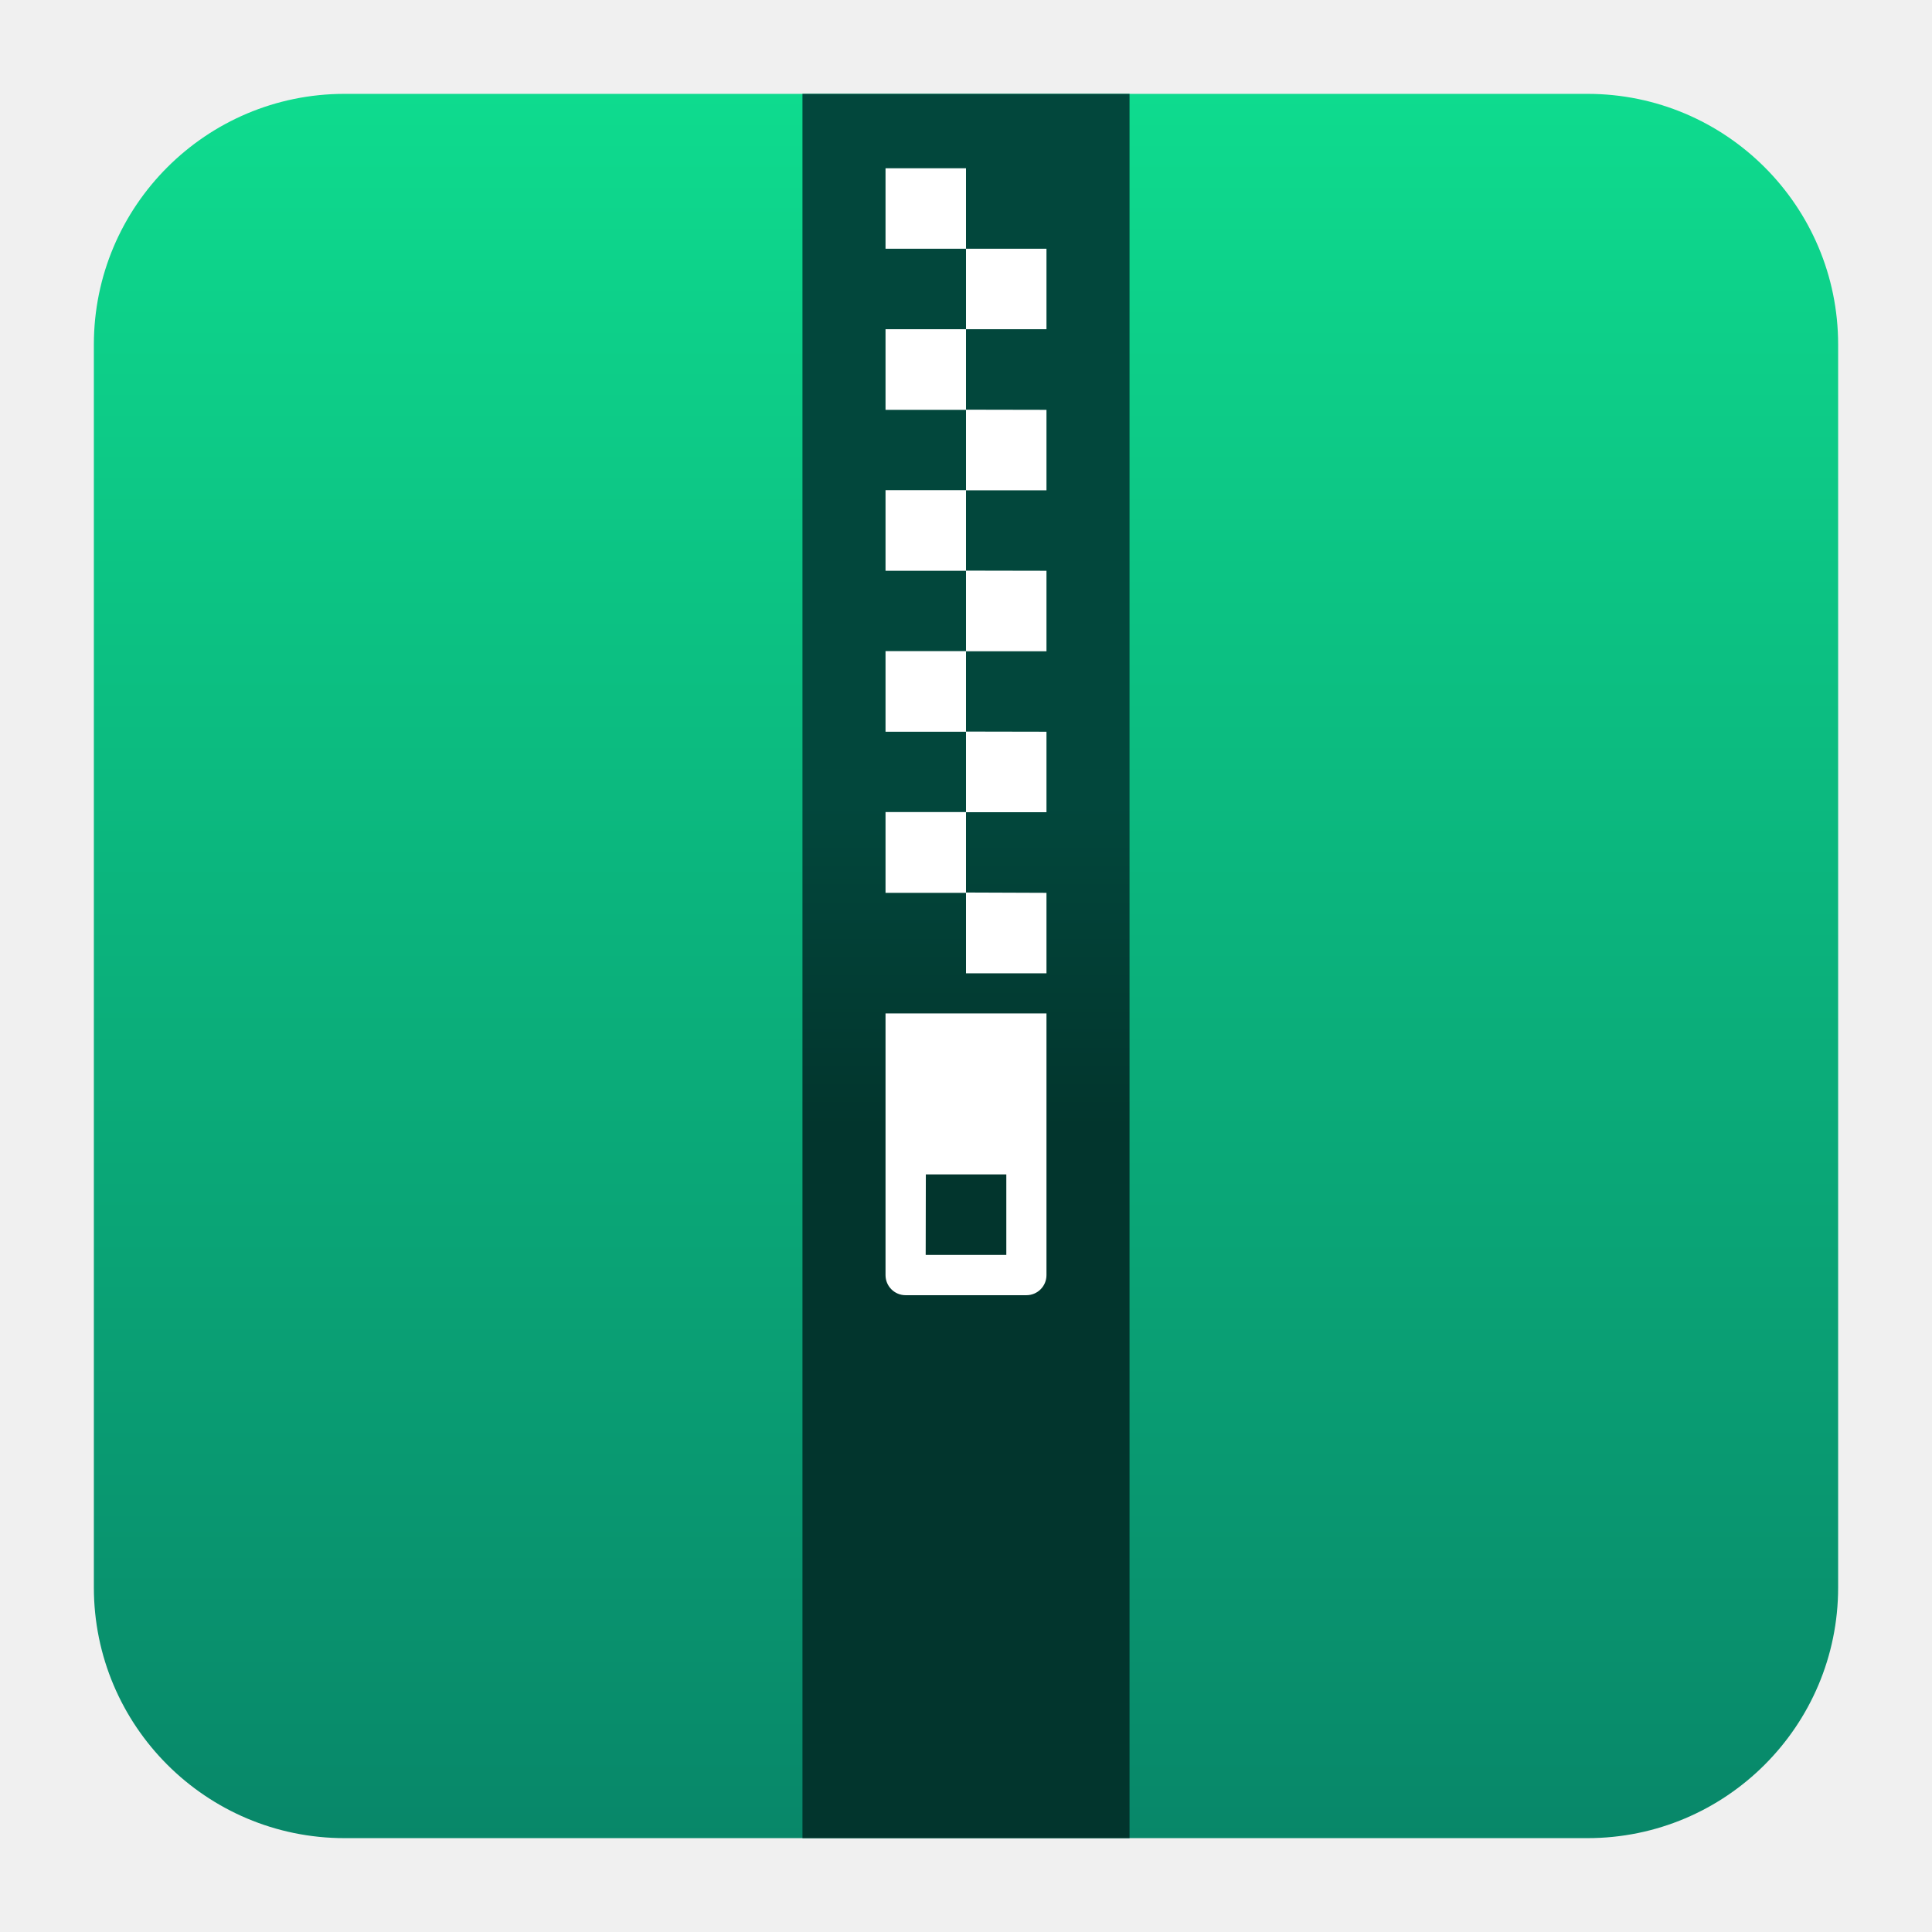
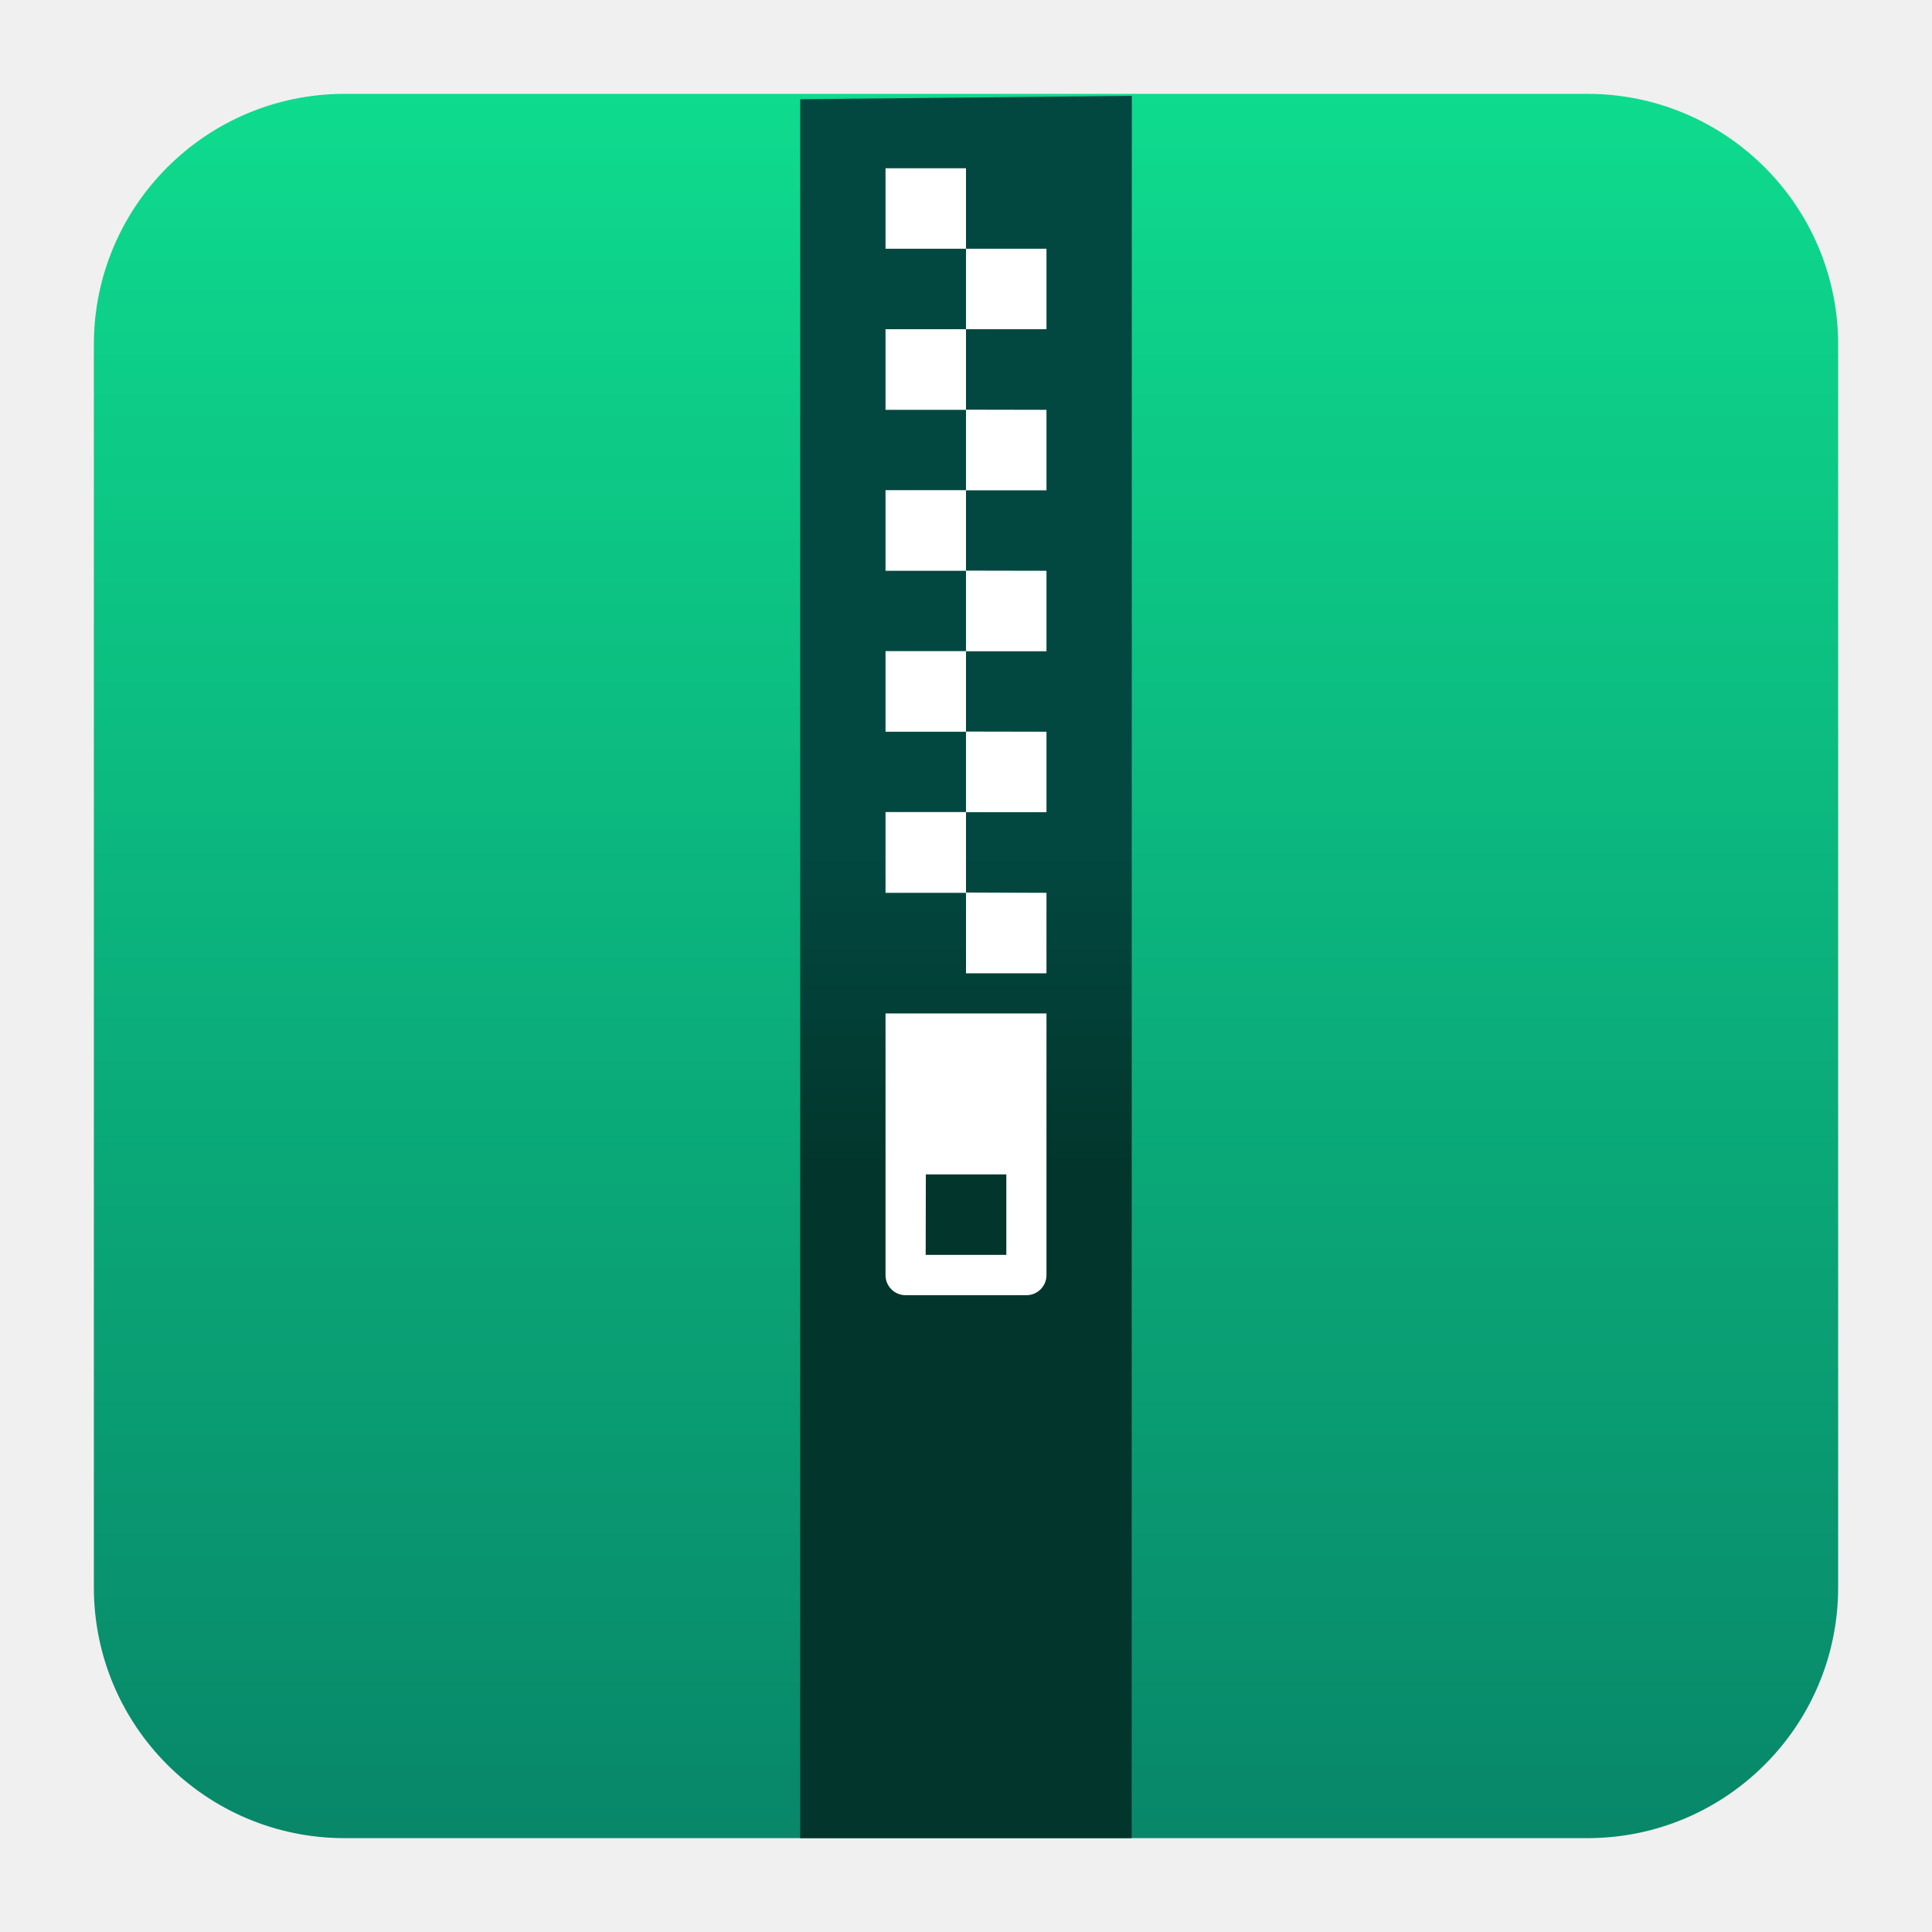
<svg xmlns="http://www.w3.org/2000/svg" xmlns:xlink="http://www.w3.org/1999/xlink" id="svg8" width="48" height="48" version="1.1" viewBox="0 0 12.7 12.7">
  <defs id="defs2">
    <linearGradient id="linearGradient1">
-       <stop style="stop-color:#02352d;stop-opacity:1;" offset="0" id="stop3" />
-       <stop style="stop-color:#02473c;stop-opacity:1;" offset="1" id="stop6" />
+       <stop style="stop-color:#02352b;stop-opacity:1;" offset="0" id="stop3" />
+       <stop style="stop-color:#024840;stop-opacity:1;" offset="1" id="stop6" />
    </linearGradient>
    <linearGradient id="linearGradient5" x1="23.356" x2="23.356" y1="44.884" y2="2.578" gradientTransform="matrix(0.2473298,0,0,0.2504145,0.4140836,0.4073794)" gradientUnits="userSpaceOnUse">
      <stop id="stop4" style="stop-color:#088769;stop-opacity:1;" offset="0" />
      <stop id="stop5" style="stop-color:#0edb8e;stop-opacity:1;" offset="1" />
    </linearGradient>
    <linearGradient id="linearGradient988" x1="23.356" x2="23.356" y1="44.884" y2="2.578" gradientTransform="matrix(0.2473298,0,0,0.2504145,0.4140836,0.4073794)" gradientUnits="userSpaceOnUse">
      <stop id="stop982" style="stop-color:#0ba788;stop-opacity:1;" offset="0" />
      <stop id="stop984" style="stop-color:#0edbb3" offset="1" />
    </linearGradient>
    <linearGradient id="b-2-7-7-2" x2="0" y1="543.8" y2="503.8" gradientTransform="matrix(0.2687115,0,0,0.2866496,-103.4375,-143.7971)" gradientUnits="userSpaceOnUse">
      <stop id="stop7-8-5-5-9" stop-color="#1d1e1e" offset="0" />
      <stop id="stop9-9-3-3-1" stop-color="#44484c" offset="1" />
    </linearGradient>
    <linearGradient id="a" x2="1" gradientTransform="matrix(0,-9.582282,9.582282,0,86.36842,7.561864)" gradientUnits="userSpaceOnUse" x1="2.0112143e-08" y1="-8.3266727e-17" y2="5.5511151e-17">
      <stop stop-color="#313738" offset="0" id="stop1" style="stop-color:#241f31;stop-opacity:1;" />
      <stop stop-color="#535552" offset="1" id="stop2" style="stop-color:#312b44;stop-opacity:1;" />
    </linearGradient>
    <linearGradient xlink:href="#linearGradient5" id="linearGradient4" x1="19.769" y1="8.501" x2="19.769" y2="-2.965" gradientUnits="userSpaceOnUse" gradientTransform="translate(-13.41909,3.582121)" />
-     <linearGradient xlink:href="#linearGradient1" id="linearGradient6" x1="6.35" y1="7.425" x2="6.35" y2="5.275" gradientUnits="userSpaceOnUse" />
+     <linearGradient xlink:href="#linearGradient1" id="linearGradient7" x1="31.841" y1="21.792" x2="31.841" y2="13.556" gradientUnits="userSpaceOnUse" gradientTransform="matrix(0.2645833,0,0,0.2645833,-2.074517,2.013698)" />
  </defs>
  <path d="m 10.435,0.617 c 0.91,0 1.648,0.738 1.648,1.648 v 8.17 c 0,0.91 -0.738,1.648 -1.648,1.648 H 2.265 c -0.91,0 -1.648,-0.738 -1.648,-1.648 V 2.265 c 0,-0.91 0.738,-1.648 1.648,-1.648 z" fill="url(#a)" id="path4" style="fill:url(#linearGradient4);stroke-width:0.265" />
-   <path id="rect31-6" d="M 5.275,0.617 H 7.425 V 12.083 H 5.275 Z" style="fill:url(#linearGradient6);stroke-width:0.711;stroke-opacity:0.55;fill-opacity:1" />
+   <path id="path2" style="clip-rule:evenodd;fill:url(#linearGradient7);fill-opacity:1;fill-rule:evenodd;stroke-width:0.265;stroke-linejoin:round;stroke-miterlimit:2" d="M 7.44,0.63 5.26,0.652 V 12.083 h 2.179 z" />
  <path d="m 5.821,6.662 v 1.72 c 0,0.073 0.059,0.132 0.132,0.132 h 0.794 c 0.073,0 0.132,-0.059 0.132,-0.132 v -1.72 z m 0.265,1.058 h 0.529 v 0.529 H 6.085 Z" id="path4-5" style="fill:#ffffff;fill-opacity:1;stroke-width:0.265" />
-   <path d="M 6.35,1.106 H 5.821 V 1.635 H 6.35 Z m 0,0.529 V 2.164 H 6.879 V 1.635 Z m 0,0.529 H 5.821 V 2.694 H 6.35 Z m 0,0.529 V 3.223 H 6.879 V 2.694 Z m 0,0.529 H 5.821 V 3.752 H 6.35 Z m 0,0.529 V 4.281 H 6.879 V 3.752 Z m 0,0.529 H 5.821 V 4.81 H 6.35 Z m 0,0.529 V 5.339 H 6.879 V 4.81 Z m 0,0.529 H 5.821 V 5.869 H 6.35 Z m 0,0.529 V 6.398 H 6.879 V 5.869 Z" id="path5-3" style="fill:#ffffff;fill-opacity:1;stroke-width:0.265" />
+   <path d="M 6.35,1.106 H 5.821 V 1.635 H 6.35 Z m 0,0.529 V 2.164 H 6.879 V 1.635 Z m 0,0.529 H 5.821 V 2.694 H 6.35 Z m 0,0.529 V 3.223 H 6.879 V 2.694 Z m 0,0.529 H 5.821 V 3.752 H 6.35 Z m 0,0.529 V 4.281 H 6.879 V 3.752 Z m 0,0.529 H 5.821 V 4.81 H 6.35 Z m 0,0.529 V 5.339 H 6.879 V 4.81 Z m 0,0.529 H 5.821 V 5.869 H 6.35 Z m 0,0.529 V 6.398 H 6.879 V 5.869 Z" id="path5-3" style="display:inline;fill:#ffffff;fill-opacity:1;stroke-width:0.265" />
</svg>
